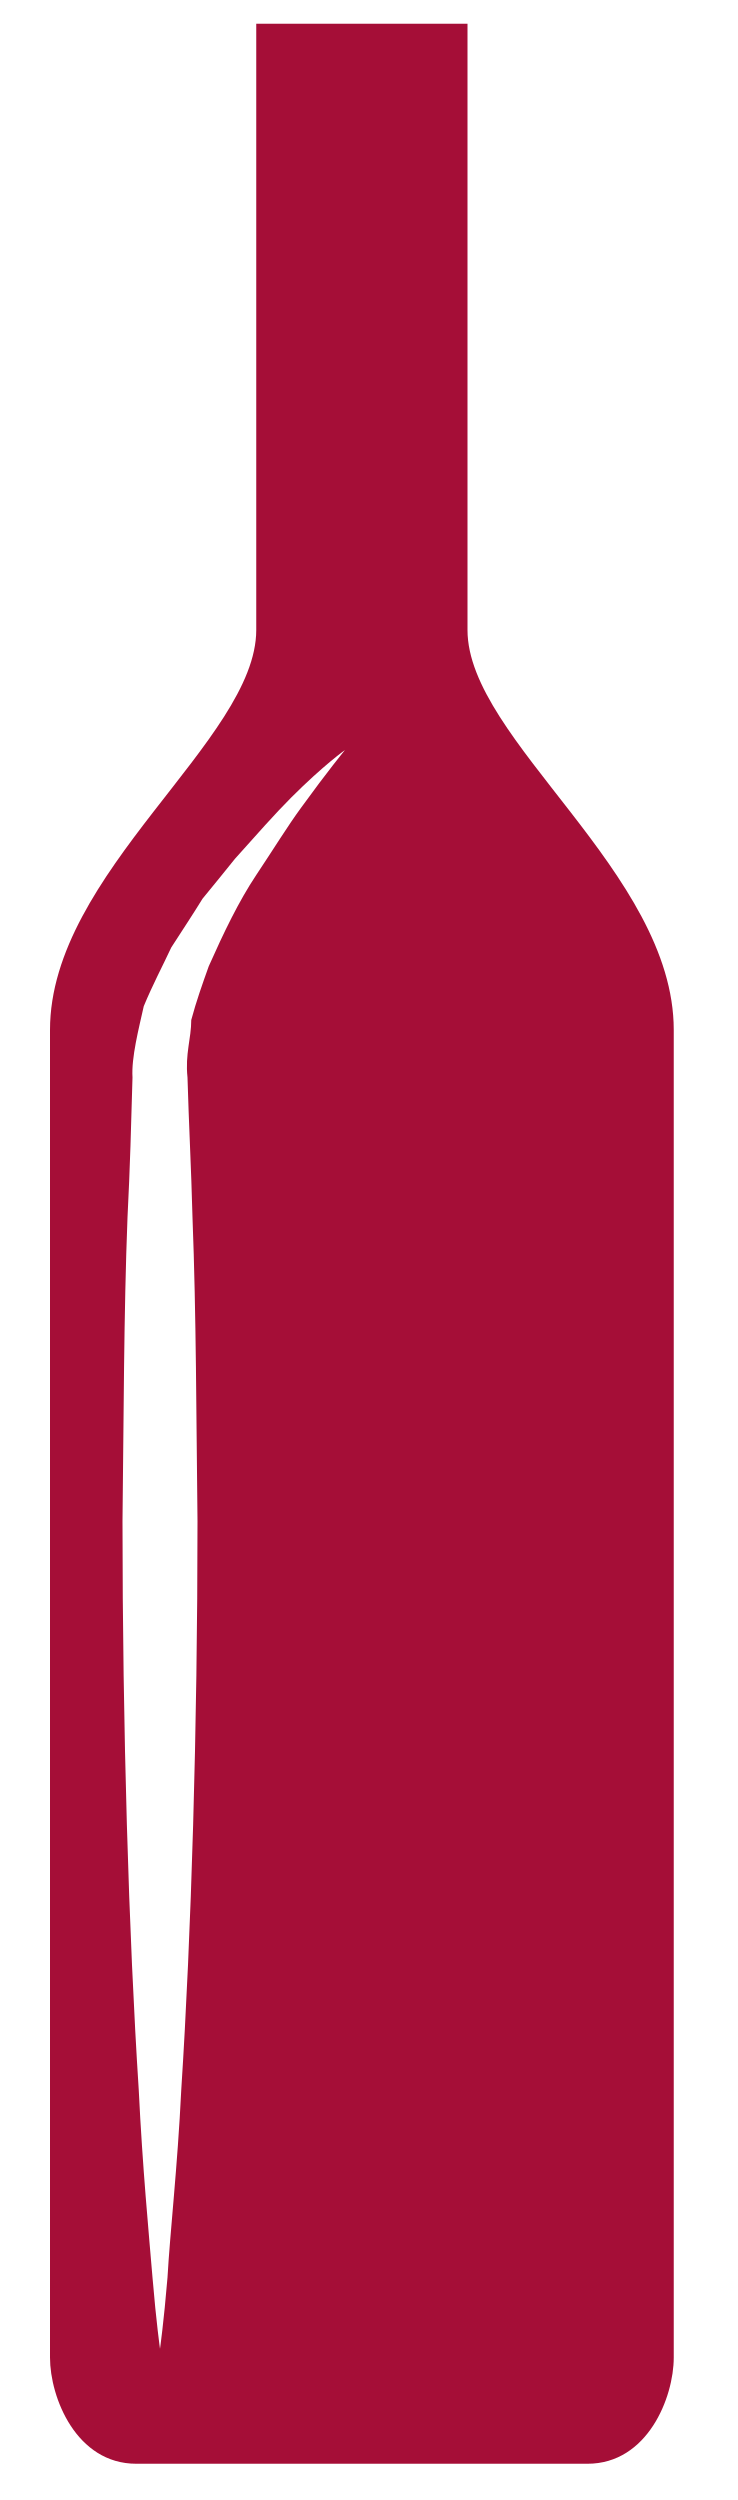
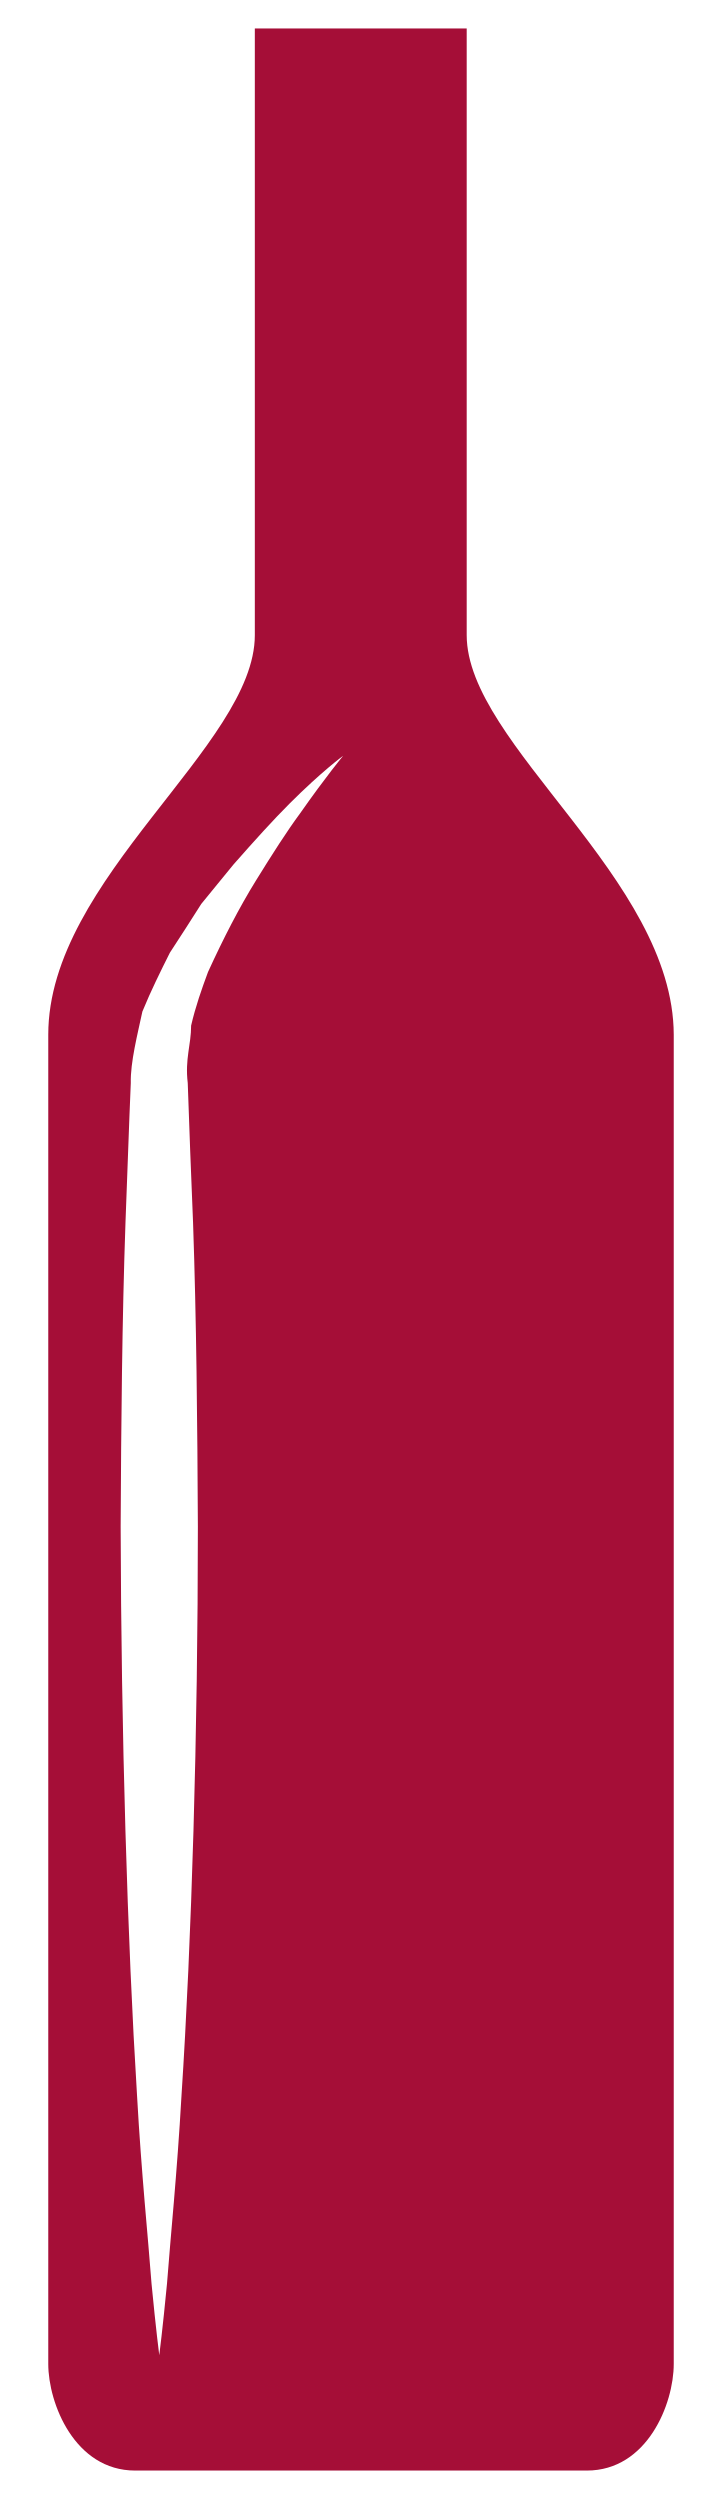
- <svg xmlns="http://www.w3.org/2000/svg" version="1.1" id="Layer_1" x="0px" y="0px" viewBox="0 0 59 200" style="enable-background:new 0 0 59 200;" xml:space="preserve">
+ <svg xmlns="http://www.w3.org/2000/svg" version="1.1" id="Layer_1" x="0px" y="0px" viewBox="0 0 150 518" style="enable-background:new 0 0 150 518;" xml:space="preserve">
  <style type="text/css">
	.st0{fill:#A50E37;}
</style>
  <g>
-     <path class="st0" d="M37.4,50.4c0-8.8,0-48.5,0-48.5h-6.5H27h-6.5c0,0,0,39.7,0,48.5S4,69.8,4,82.4s0,103,0,106.2   c0,3.2,2.1,8.5,6.9,8.5c3.3,0,11.3,0,16.1,0c2.3,0,3.9,0,3.9,0c4.8,0,12.9,0,16.1,0c4.8,0,6.9-5.3,6.9-8.5c0-3.2,0-93.7,0-106.2   C53.9,69.8,37.4,59.2,37.4,50.4z M24.1,64.6c-1.1,1.5-2.2,3.3-3.6,5.4s-2.6,4.6-3.8,7.3c-0.5,1.4-1,2.8-1.4,4.3   c0,1.5-0.5,2.7-0.3,4.6c0.1,3.6,0.3,7.3,0.4,11.2c0.3,7.8,0.3,16,0.4,24.3c0,16.6-0.5,33.1-1.3,45.5c-0.3,6.2-0.9,11.4-1.1,15   c-0.3,3.6-0.6,5.7-0.6,5.7s-0.3-2.1-0.6-5.7c-0.3-3.6-0.8-8.8-1.1-15c-0.8-12.4-1.3-29-1.3-45.5c0.1-8.3,0.1-16.6,0.4-24.3   c0.2-3.9,0.3-7.6,0.4-11.2c-0.1-1.6,0.5-3.9,0.9-5.7c0.7-1.7,1.5-3.2,2.2-4.7c0.9-1.4,1.7-2.6,2.5-3.9c0.9-1.1,1.8-2.2,2.6-3.2   c1.7-1.9,3.2-3.6,4.5-4.9c2.6-2.6,4.3-3.8,4.3-3.8S26.2,61.7,24.1,64.6z" />
+     <path class="st0" d="M96.7,131.6c0-22.8,0-125.7,0-125.7H79.8H69.7H52.8c0,0,0,102.8,0,125.7S10,182,10,214.4s0,267.1,0,275.4   c0,8.2,5.5,22.1,18,22.1c8.5,0,29.2,0,41.8,0c6,0,10.1,0,10.1,0c12.5,0,33.3,0,41.7,0c12.5,0,18-13.8,18-22.1c0-8.2,0-243,0-275.4   C139.5,182,96.7,154.3,96.7,131.6z M62.2,168.5c-2.8,3.8-5.8,8.5-9.2,14c-3.4,5.5-6.7,11.9-9.9,18.9c-1.3,3.5-2.6,7.2-3.5,11.1   c0,4-1.3,6.9-0.7,11.9c0.3,9.2,0.7,19,1.1,28.9c0.7,20.1,0.9,41.6,1,63c0,43-1.3,85.8-3.4,118c-0.9,16-2.3,29.5-3,38.9   c-0.9,9.4-1.6,14.8-1.6,14.8s-0.7-5.4-1.6-14.8c-0.7-9.4-2.1-22.8-3-38.9c-2-32.2-3.3-75.2-3.4-118c0.1-21.4,0.3-43,1-63   c0.4-10.1,0.7-19.7,1.1-28.9c-0.1-4.3,1.4-10.1,2.4-14.8c1.8-4.4,3.8-8.4,5.7-12.2c2.3-3.5,4.4-6.8,6.5-10.1c2.4-3,4.7-5.7,6.7-8.2   c4.4-5,8.2-9.2,11.6-12.6c6.7-6.7,11.1-9.9,11.1-9.9S67.6,160.8,62.2,168.5z" />
  </g>
</svg>
